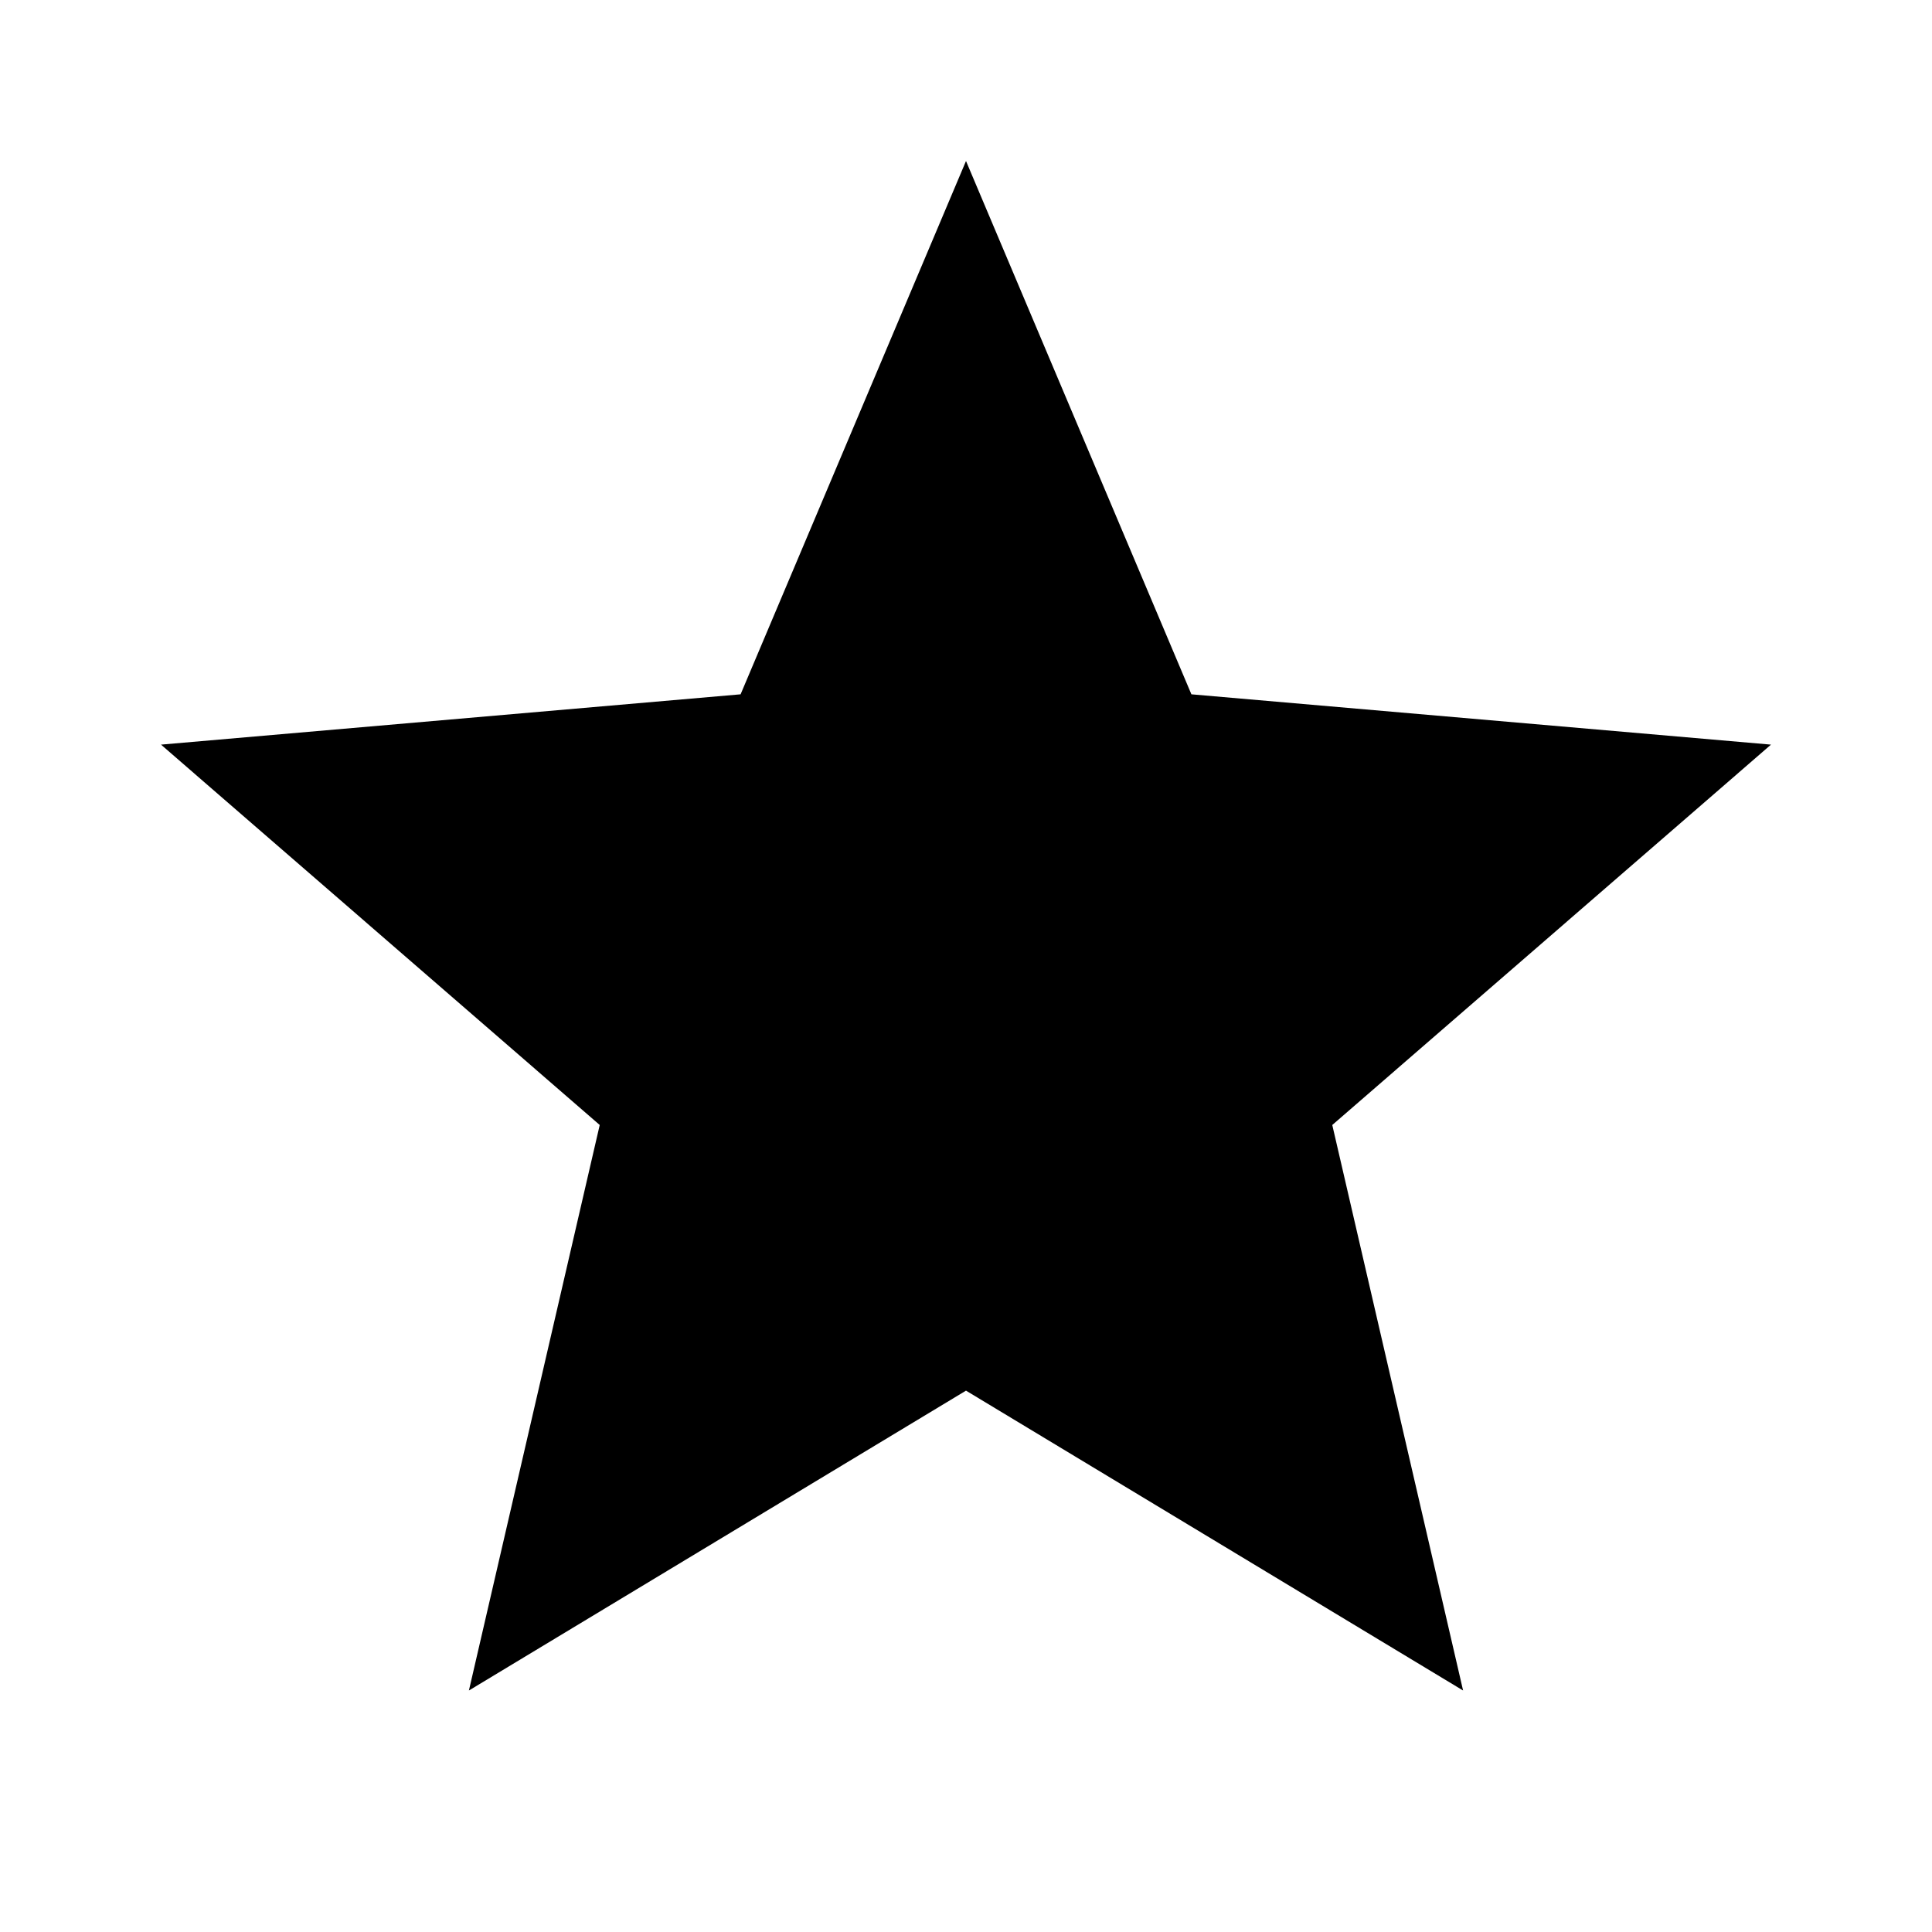
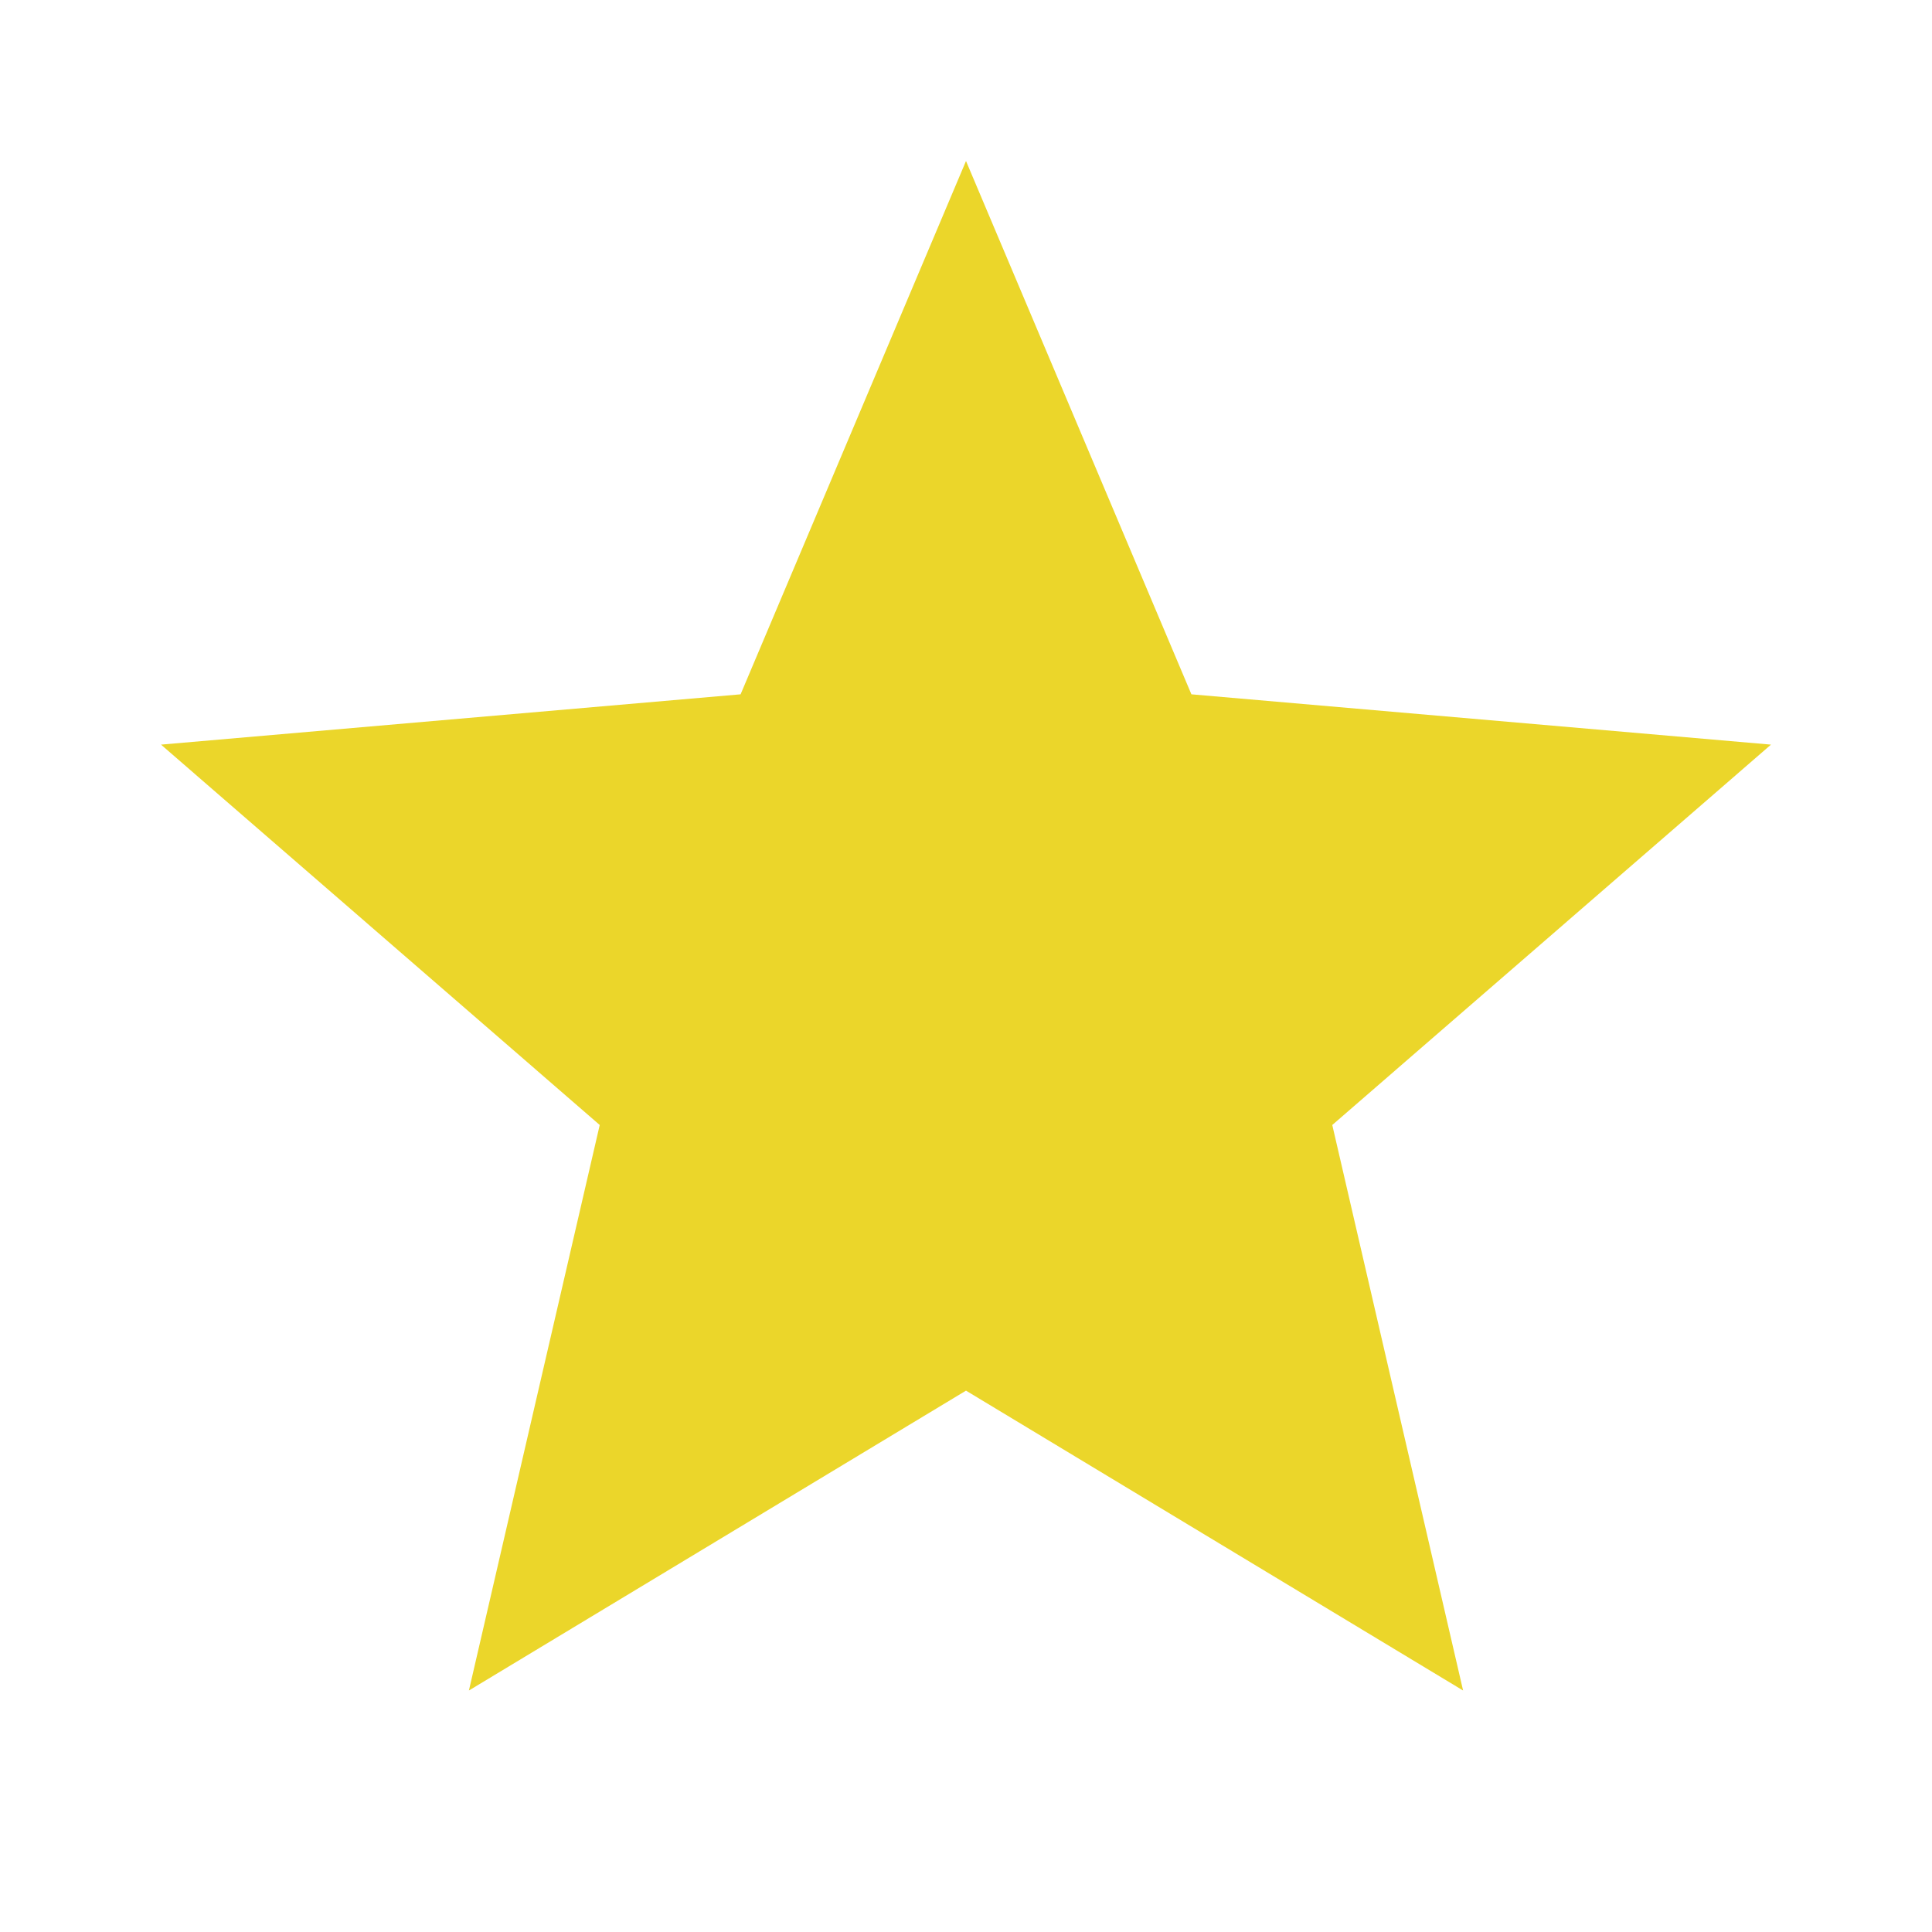
- <svg xmlns="http://www.w3.org/2000/svg" height="24" viewBox="0 -960 960 960" width="24" class="icon icon-star" title="" aria-hidden="true">
-   <path d="m233-120 65-281L80-590l288-25 112-265 112 265 288 25-218 189 65 281-247-149-247 149Z">
-     </path>
+ <svg xmlns="http://www.w3.org/2000/svg" height="24" viewBox="0 -960 960 960" width="24" class="icon icon-star" title="" aria-hidden="true" version="1.1" id="svg26811">
+   <defs id="defs26815" />
+   <path d="m233-120 65-281L80-590l288-25 112-265 112 265 288 25-218 189 65 281-247-149-247 149Z" id="path26809" style="fill:#ebd62a;fill-opacity:1" />
</svg>
